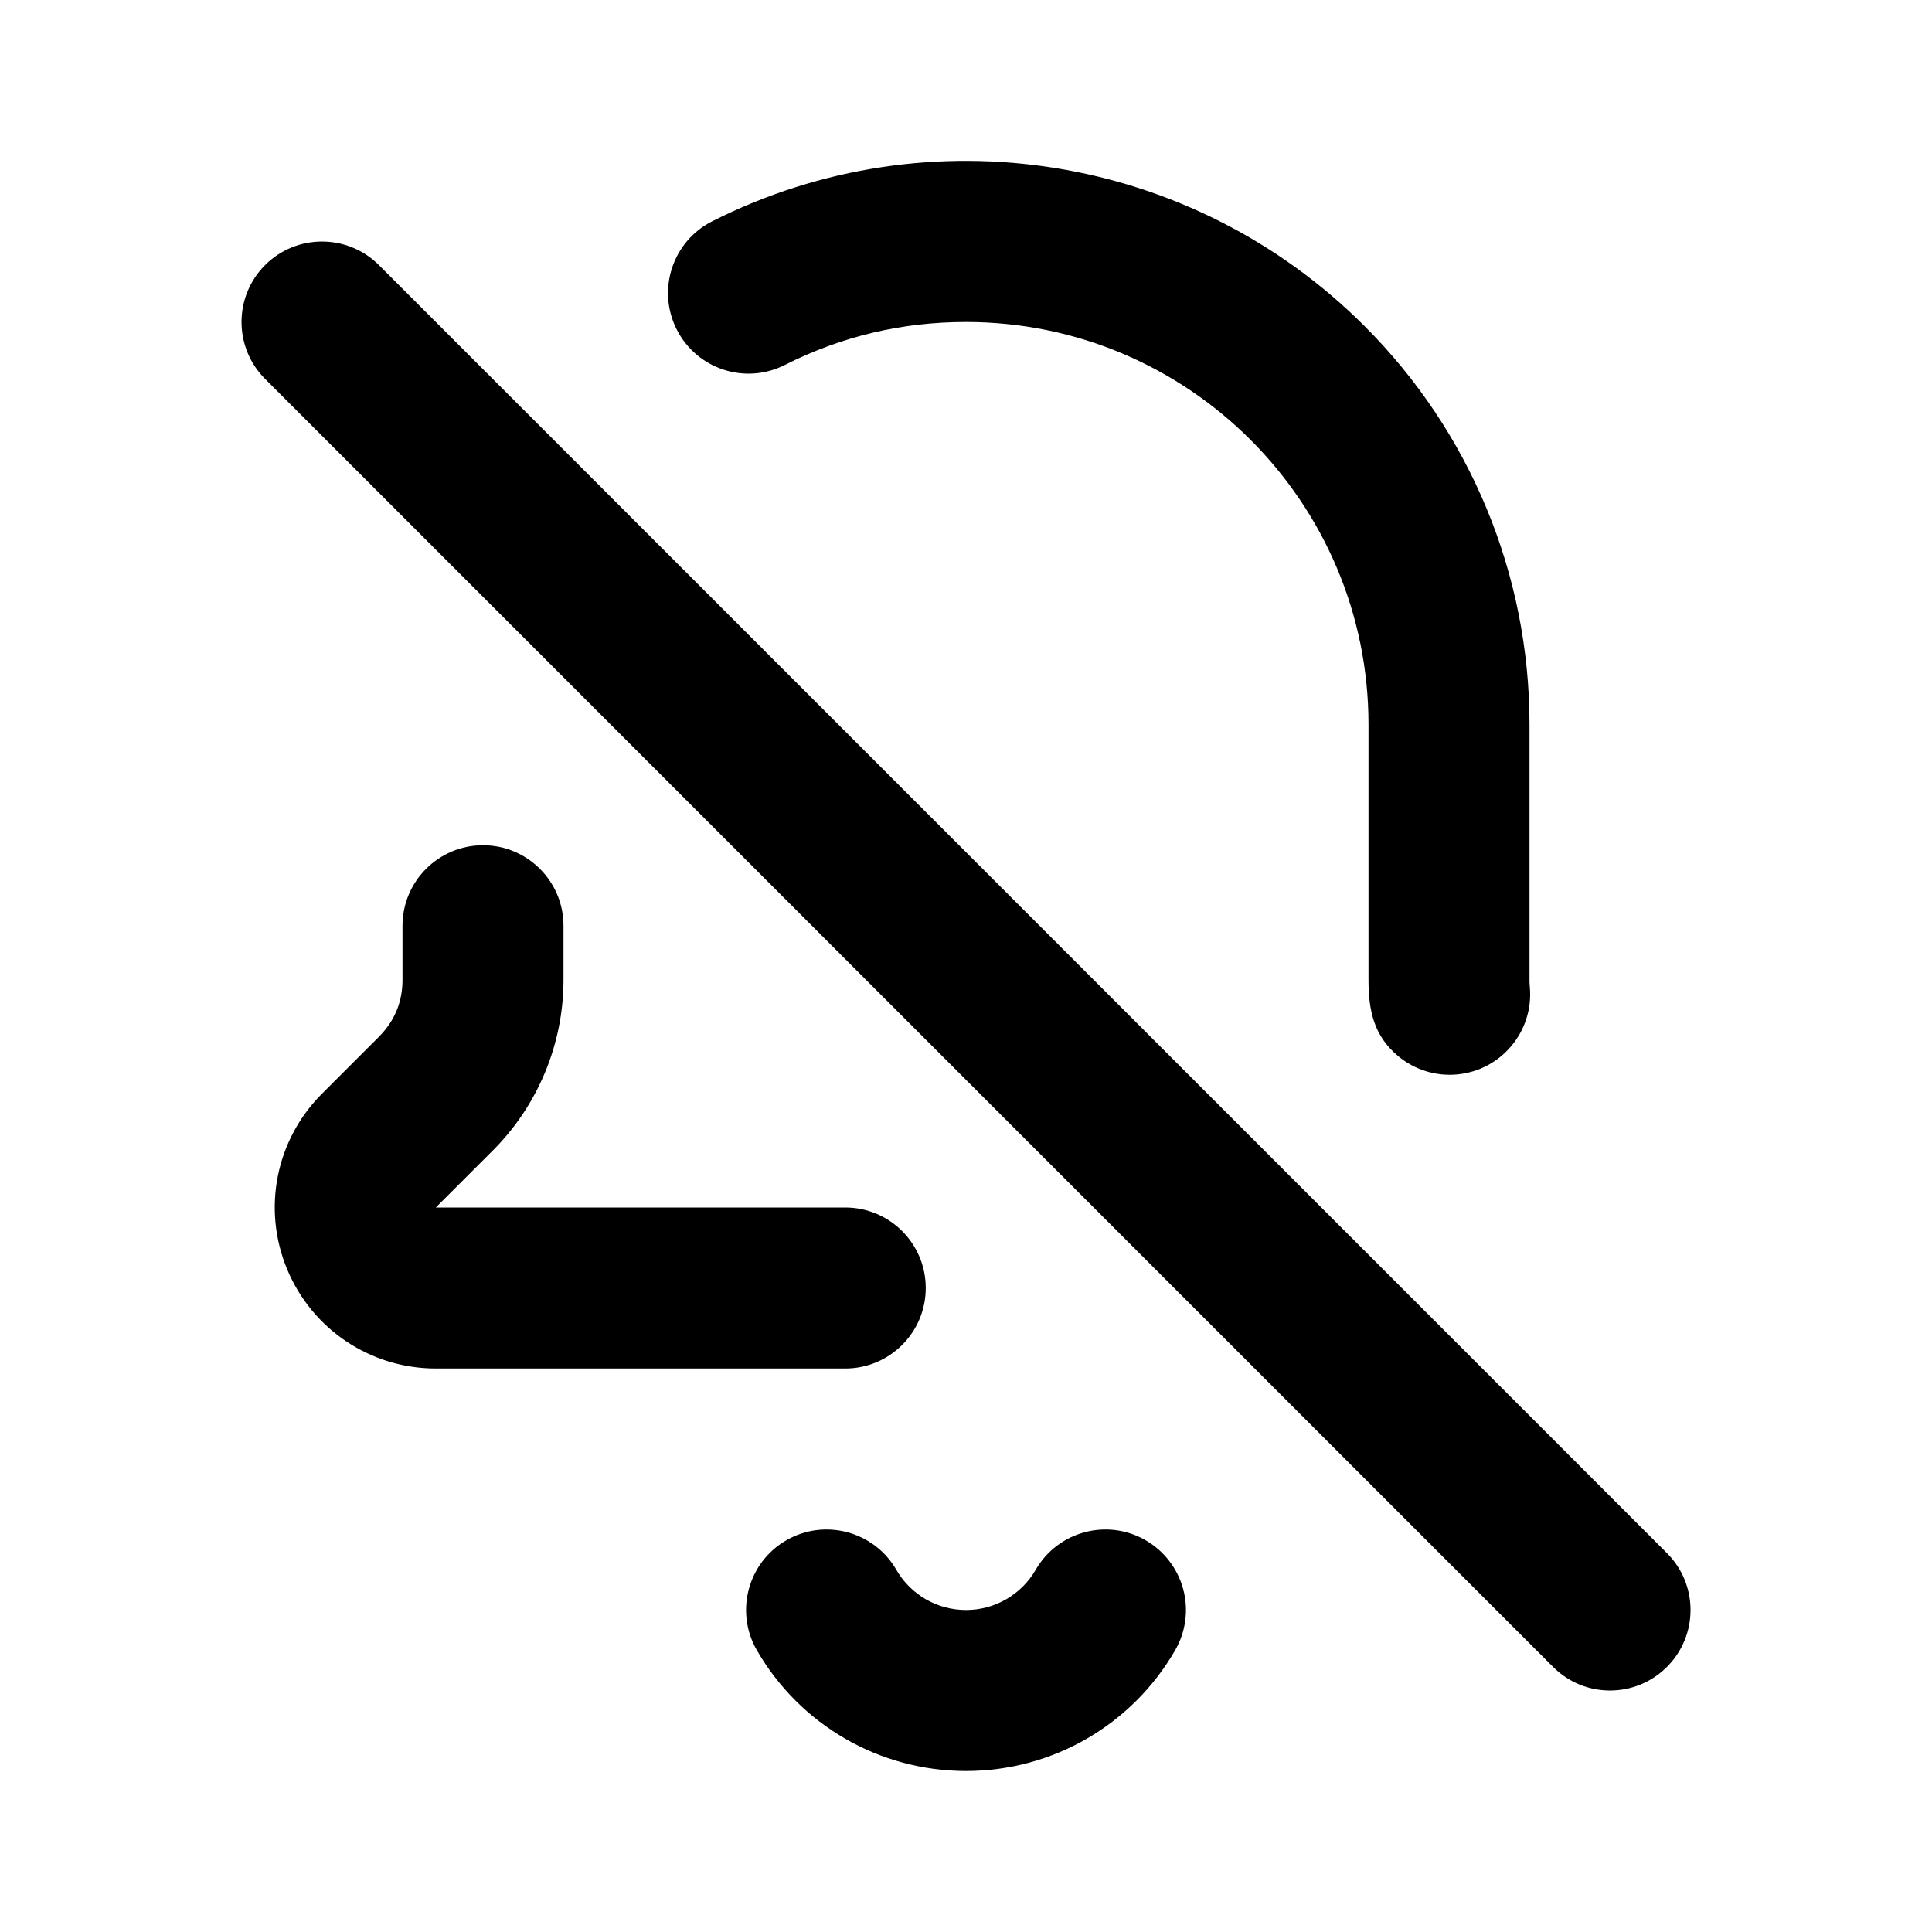
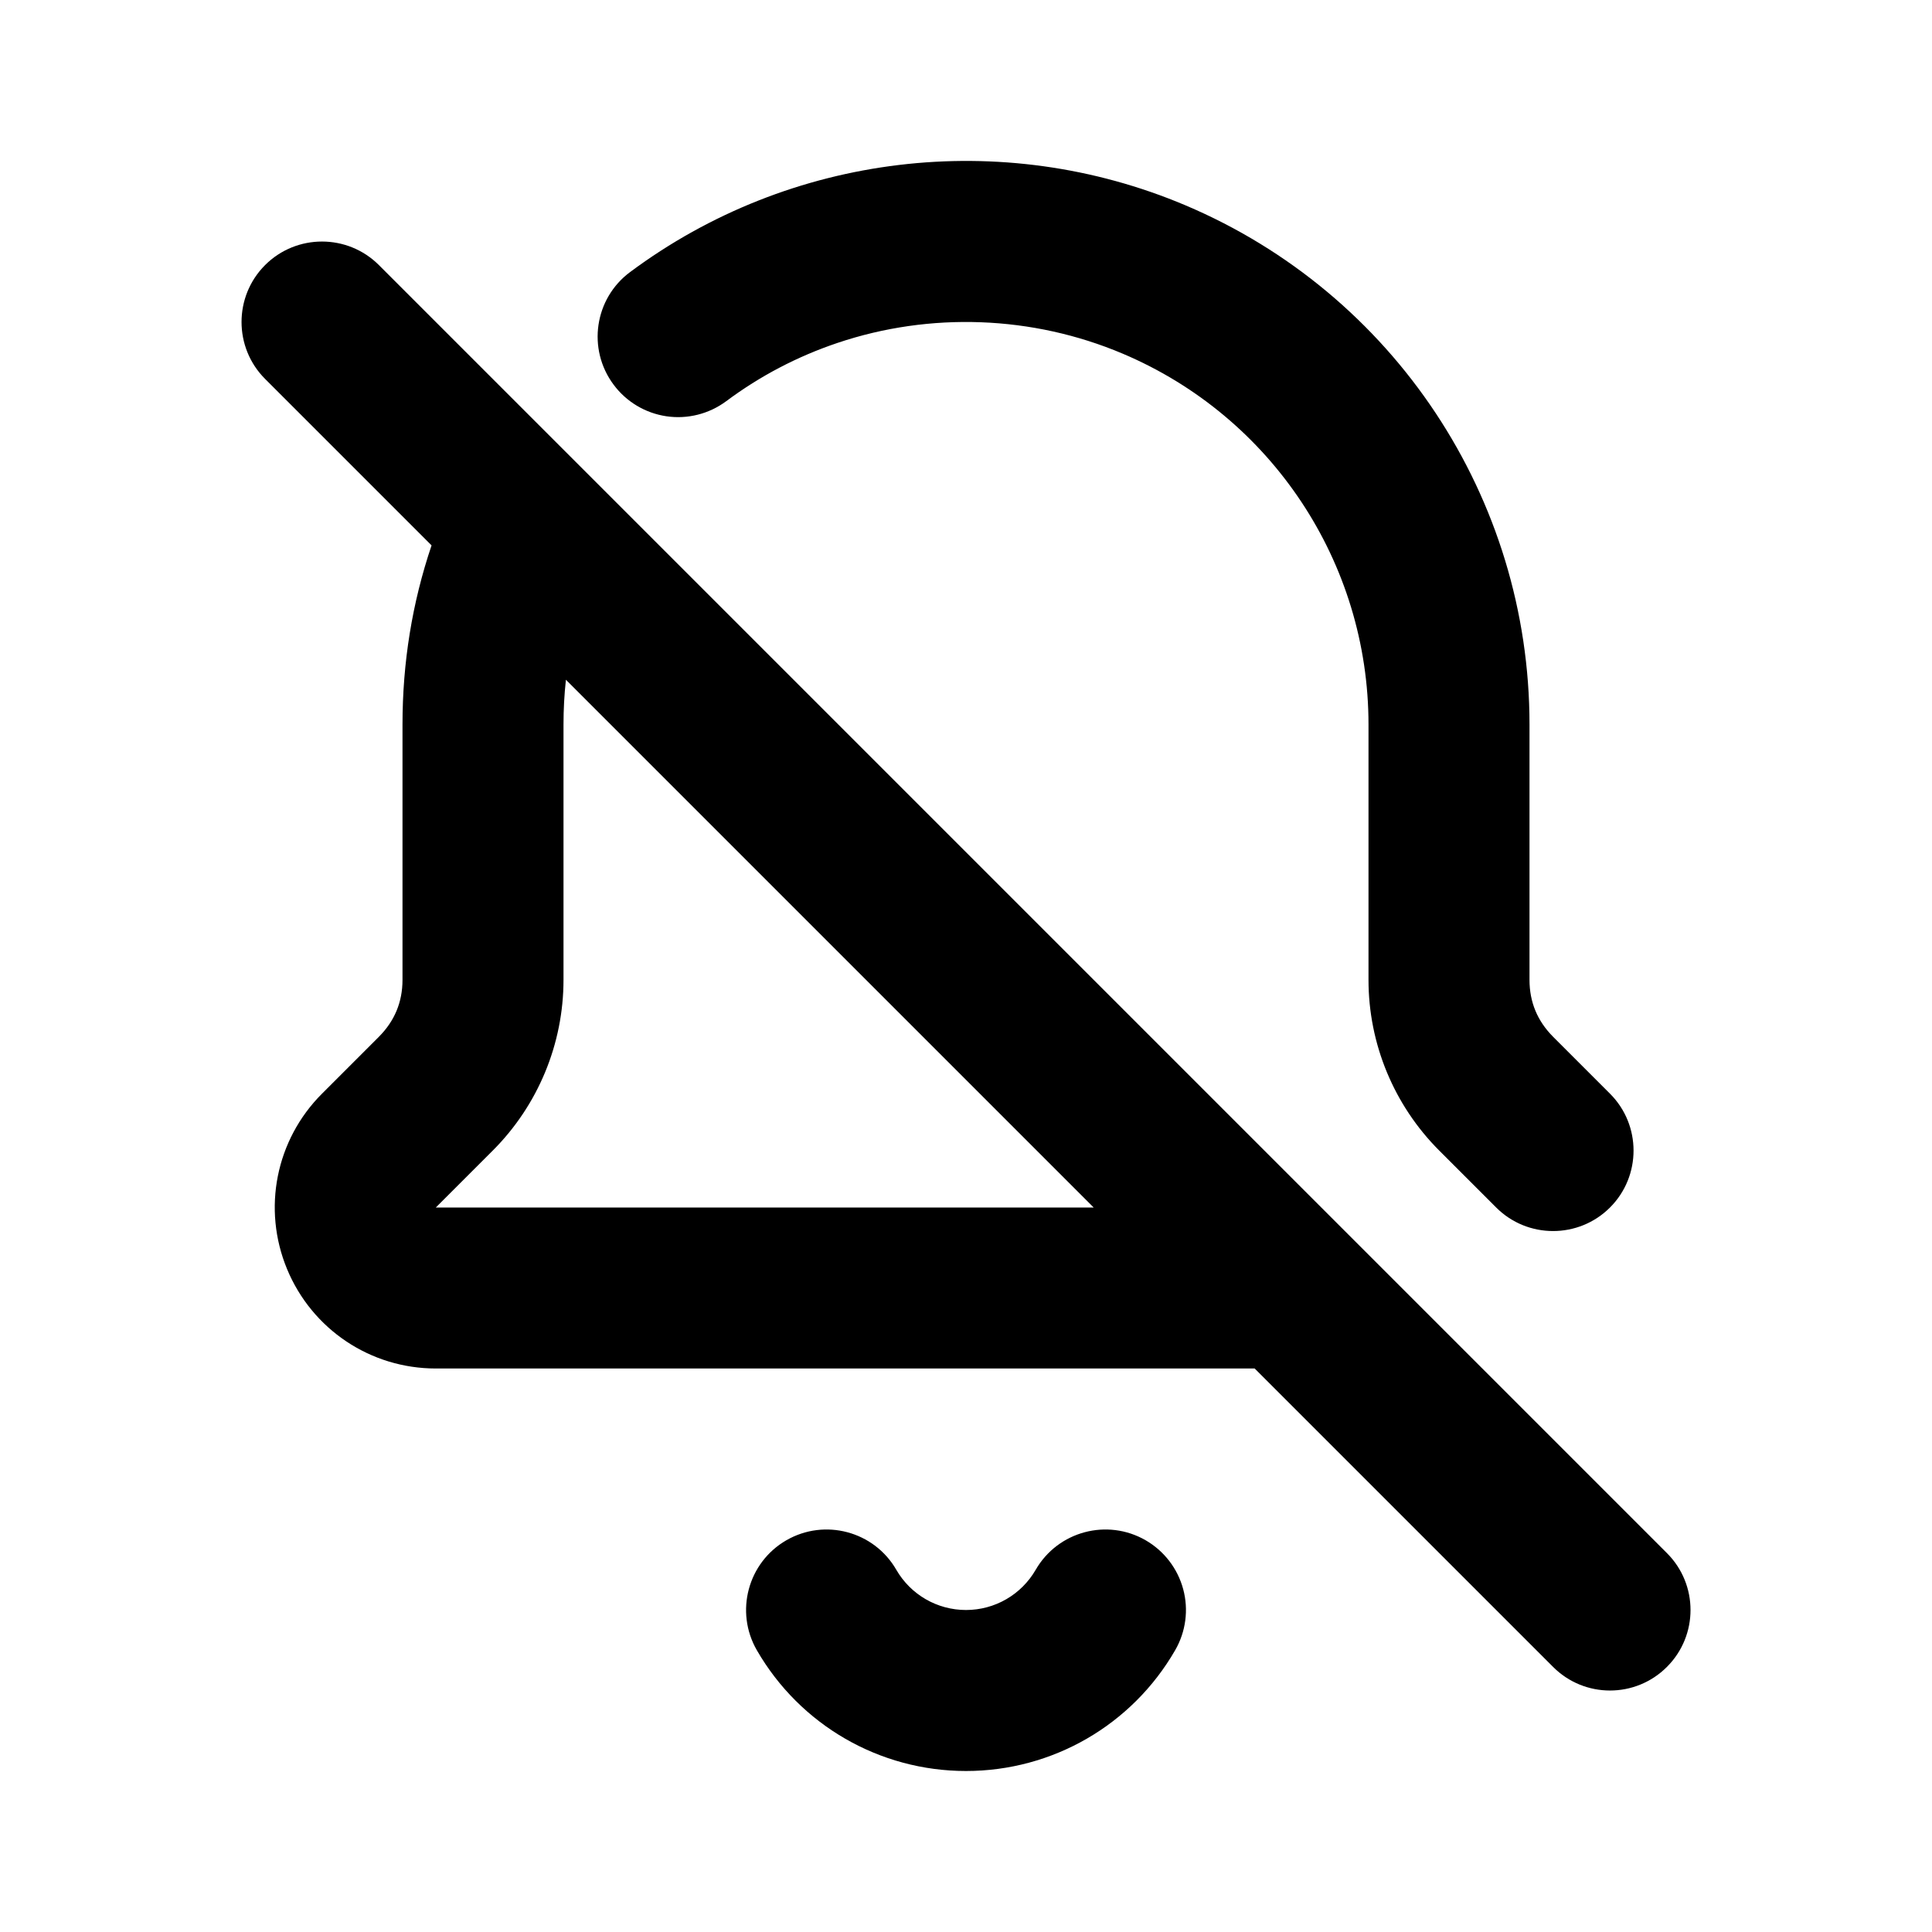
<svg xmlns="http://www.w3.org/2000/svg" width="24" height="24" viewBox="0 0 24 24" fill="none">
-   <path d="M8.847 2.749C11.547 1.385 14.816 1.916 16.95 4.05C18.266 5.366 19 7.138 19 9V12.172C19 12.202 19.001 12.231 19.004 12.261C19.054 12.811 18.648 13.297 18.099 13.347C17.834 13.371 17.572 13.289 17.368 13.119C17.062 12.864 17 12.544 17 12.172V9C17 6.239 14.761 4 12 4C11.204 4 10.454 4.178 9.749 4.534C9.256 4.783 8.655 4.585 8.406 4.092C8.157 3.599 8.354 2.998 8.847 2.749ZM4.707 3.293L20.707 19.293C21.098 19.683 21.098 20.317 20.707 20.707C20.317 21.098 19.683 21.098 19.293 20.707L3.293 4.707C2.903 4.317 2.903 3.683 3.293 3.293C3.683 2.903 4.317 2.903 4.707 3.293ZM10.5 17H5.414C4.603 17 3.877 16.515 3.566 15.765C3.256 15.016 3.426 14.16 4 13.586L4.707 12.879C4.902 12.683 5 12.448 5 12.172V11.5C5 10.948 5.448 10.5 6 10.5C6.552 10.5 7 10.948 7 11.5V12.172C7 12.967 6.684 13.73 6.121 14.293L5.414 15H10.5C11.052 15 11.5 15.448 11.5 16C11.5 16.552 11.052 17 10.5 17ZM11.134 19.5C11.313 19.81 11.642 20 12 20C12.358 20 12.687 19.81 12.866 19.5C13.142 19.022 13.754 18.858 14.232 19.134C14.462 19.267 14.629 19.485 14.698 19.741C14.767 19.997 14.731 20.27 14.598 20.5C14.061 21.43 13.074 22 12 22C10.926 22 9.939 21.43 9.402 20.5C9.126 20.022 9.29 19.41 9.768 19.134C10.246 18.858 10.858 19.022 11.134 19.5Z" fill="black" />
+   <path d="M7.828 3.379C9.812 1.903 12.444 1.586 14.725 2.55C17.316 3.647 19 6.186 19 9V12.172C19 12.448 19.098 12.683 19.293 12.879L20 13.586C20.39 13.976 20.39 14.61 20 15C19.61 15.39 18.976 15.39 18.586 15L17.879 14.293C17.316 13.73 17 12.967 17 12.172V9C17 6.99 15.797 5.176 13.946 4.393C12.826 3.919 11.555 3.872 10.403 4.26C9.905 4.428 9.444 4.669 9.021 4.984C8.808 5.142 8.541 5.21 8.278 5.171C8.016 5.132 7.78 4.991 7.622 4.778C7.292 4.335 7.384 3.708 7.828 3.379ZM4.707 3.293L20.707 19.293C21.098 19.683 21.098 20.317 20.707 20.707C20.317 21.098 19.683 21.098 19.293 20.707L15.586 17H5.414C4.603 17 3.877 16.515 3.566 15.765C3.256 15.016 3.426 14.16 4 13.586L4.707 12.879C4.902 12.683 5 12.448 5 12.172V9C5 8.23 5.12 7.489 5.361 6.775L3.293 4.707C2.903 4.317 2.903 3.683 3.293 3.293C3.683 2.903 4.317 2.903 4.707 3.293ZM7 9V12.172C7 12.967 6.684 13.73 6.121 14.293L5.414 15H13.586L7.03 8.444C7.01 8.627 7 8.812 7 9ZM11.134 19.5C11.313 19.81 11.642 20 12 20C12.358 20 12.687 19.81 12.866 19.5C13.142 19.022 13.754 18.858 14.232 19.134C14.462 19.267 14.629 19.485 14.698 19.741C14.767 19.997 14.731 20.27 14.598 20.5C14.061 21.43 13.074 22 12 22C10.926 22 9.939 21.43 9.402 20.5C9.126 20.022 9.29 19.41 9.768 19.134C10.246 18.858 10.858 19.022 11.134 19.5Z" fill="black" />
</svg>
